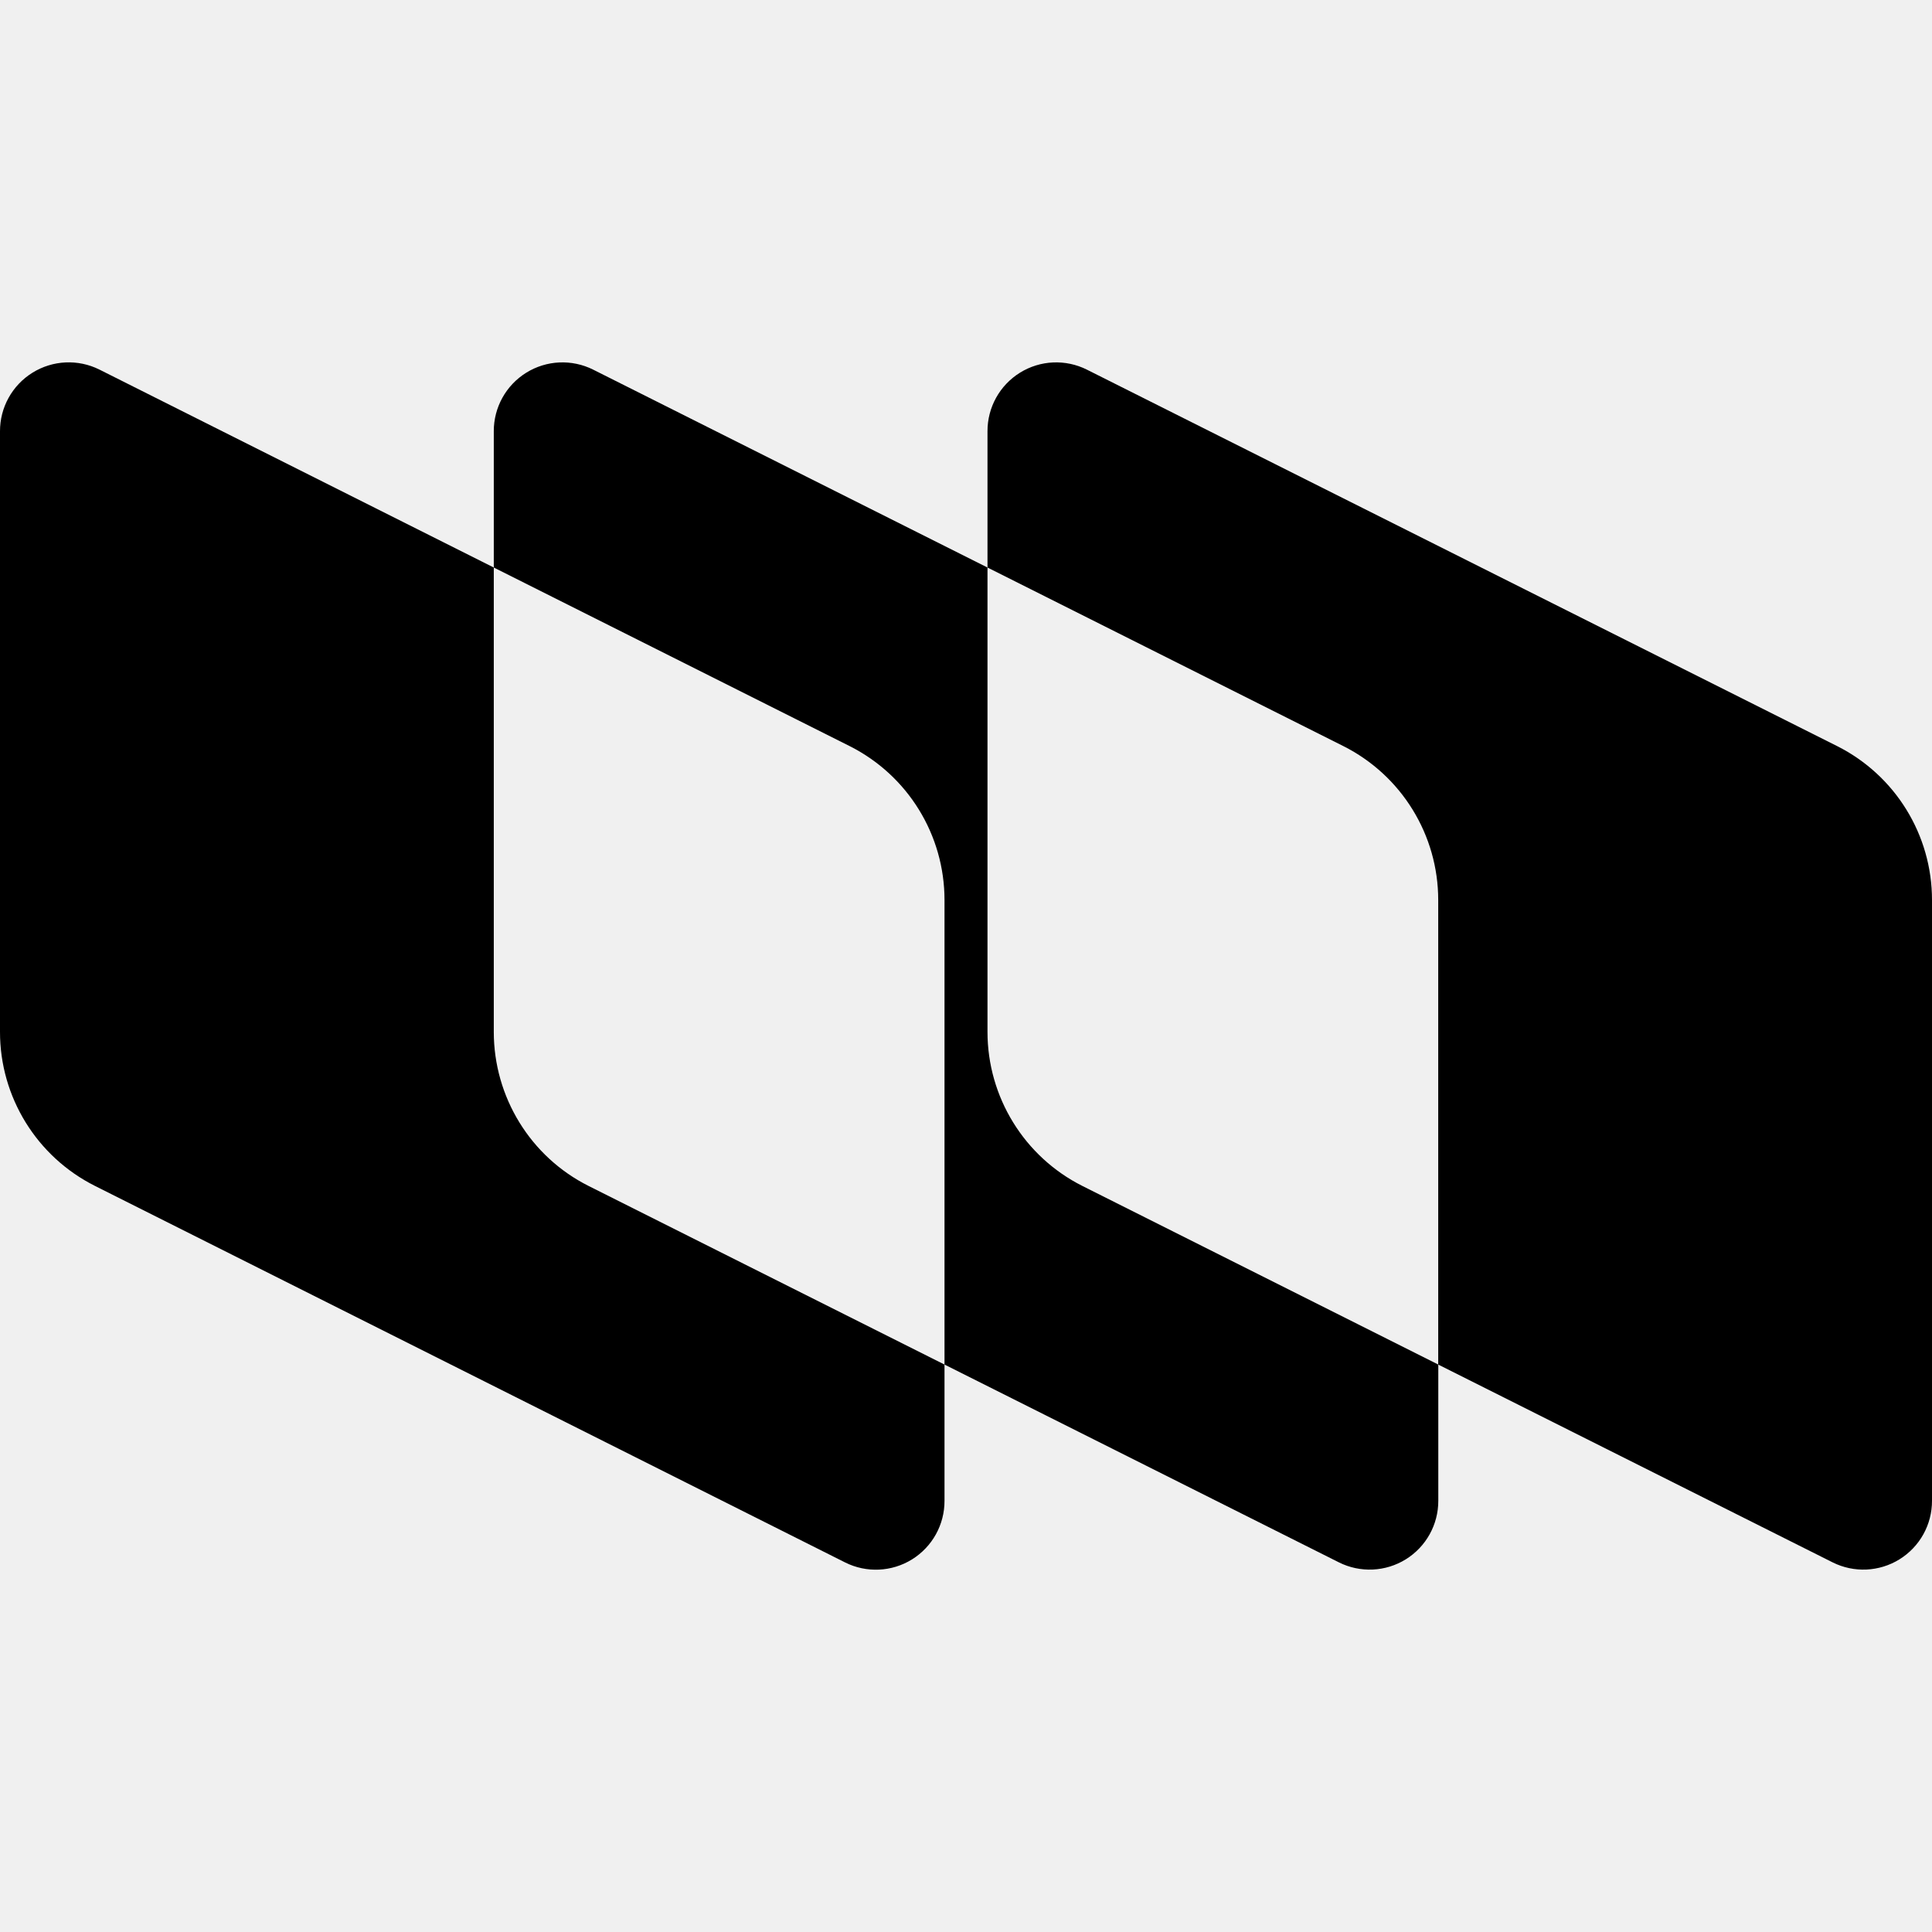
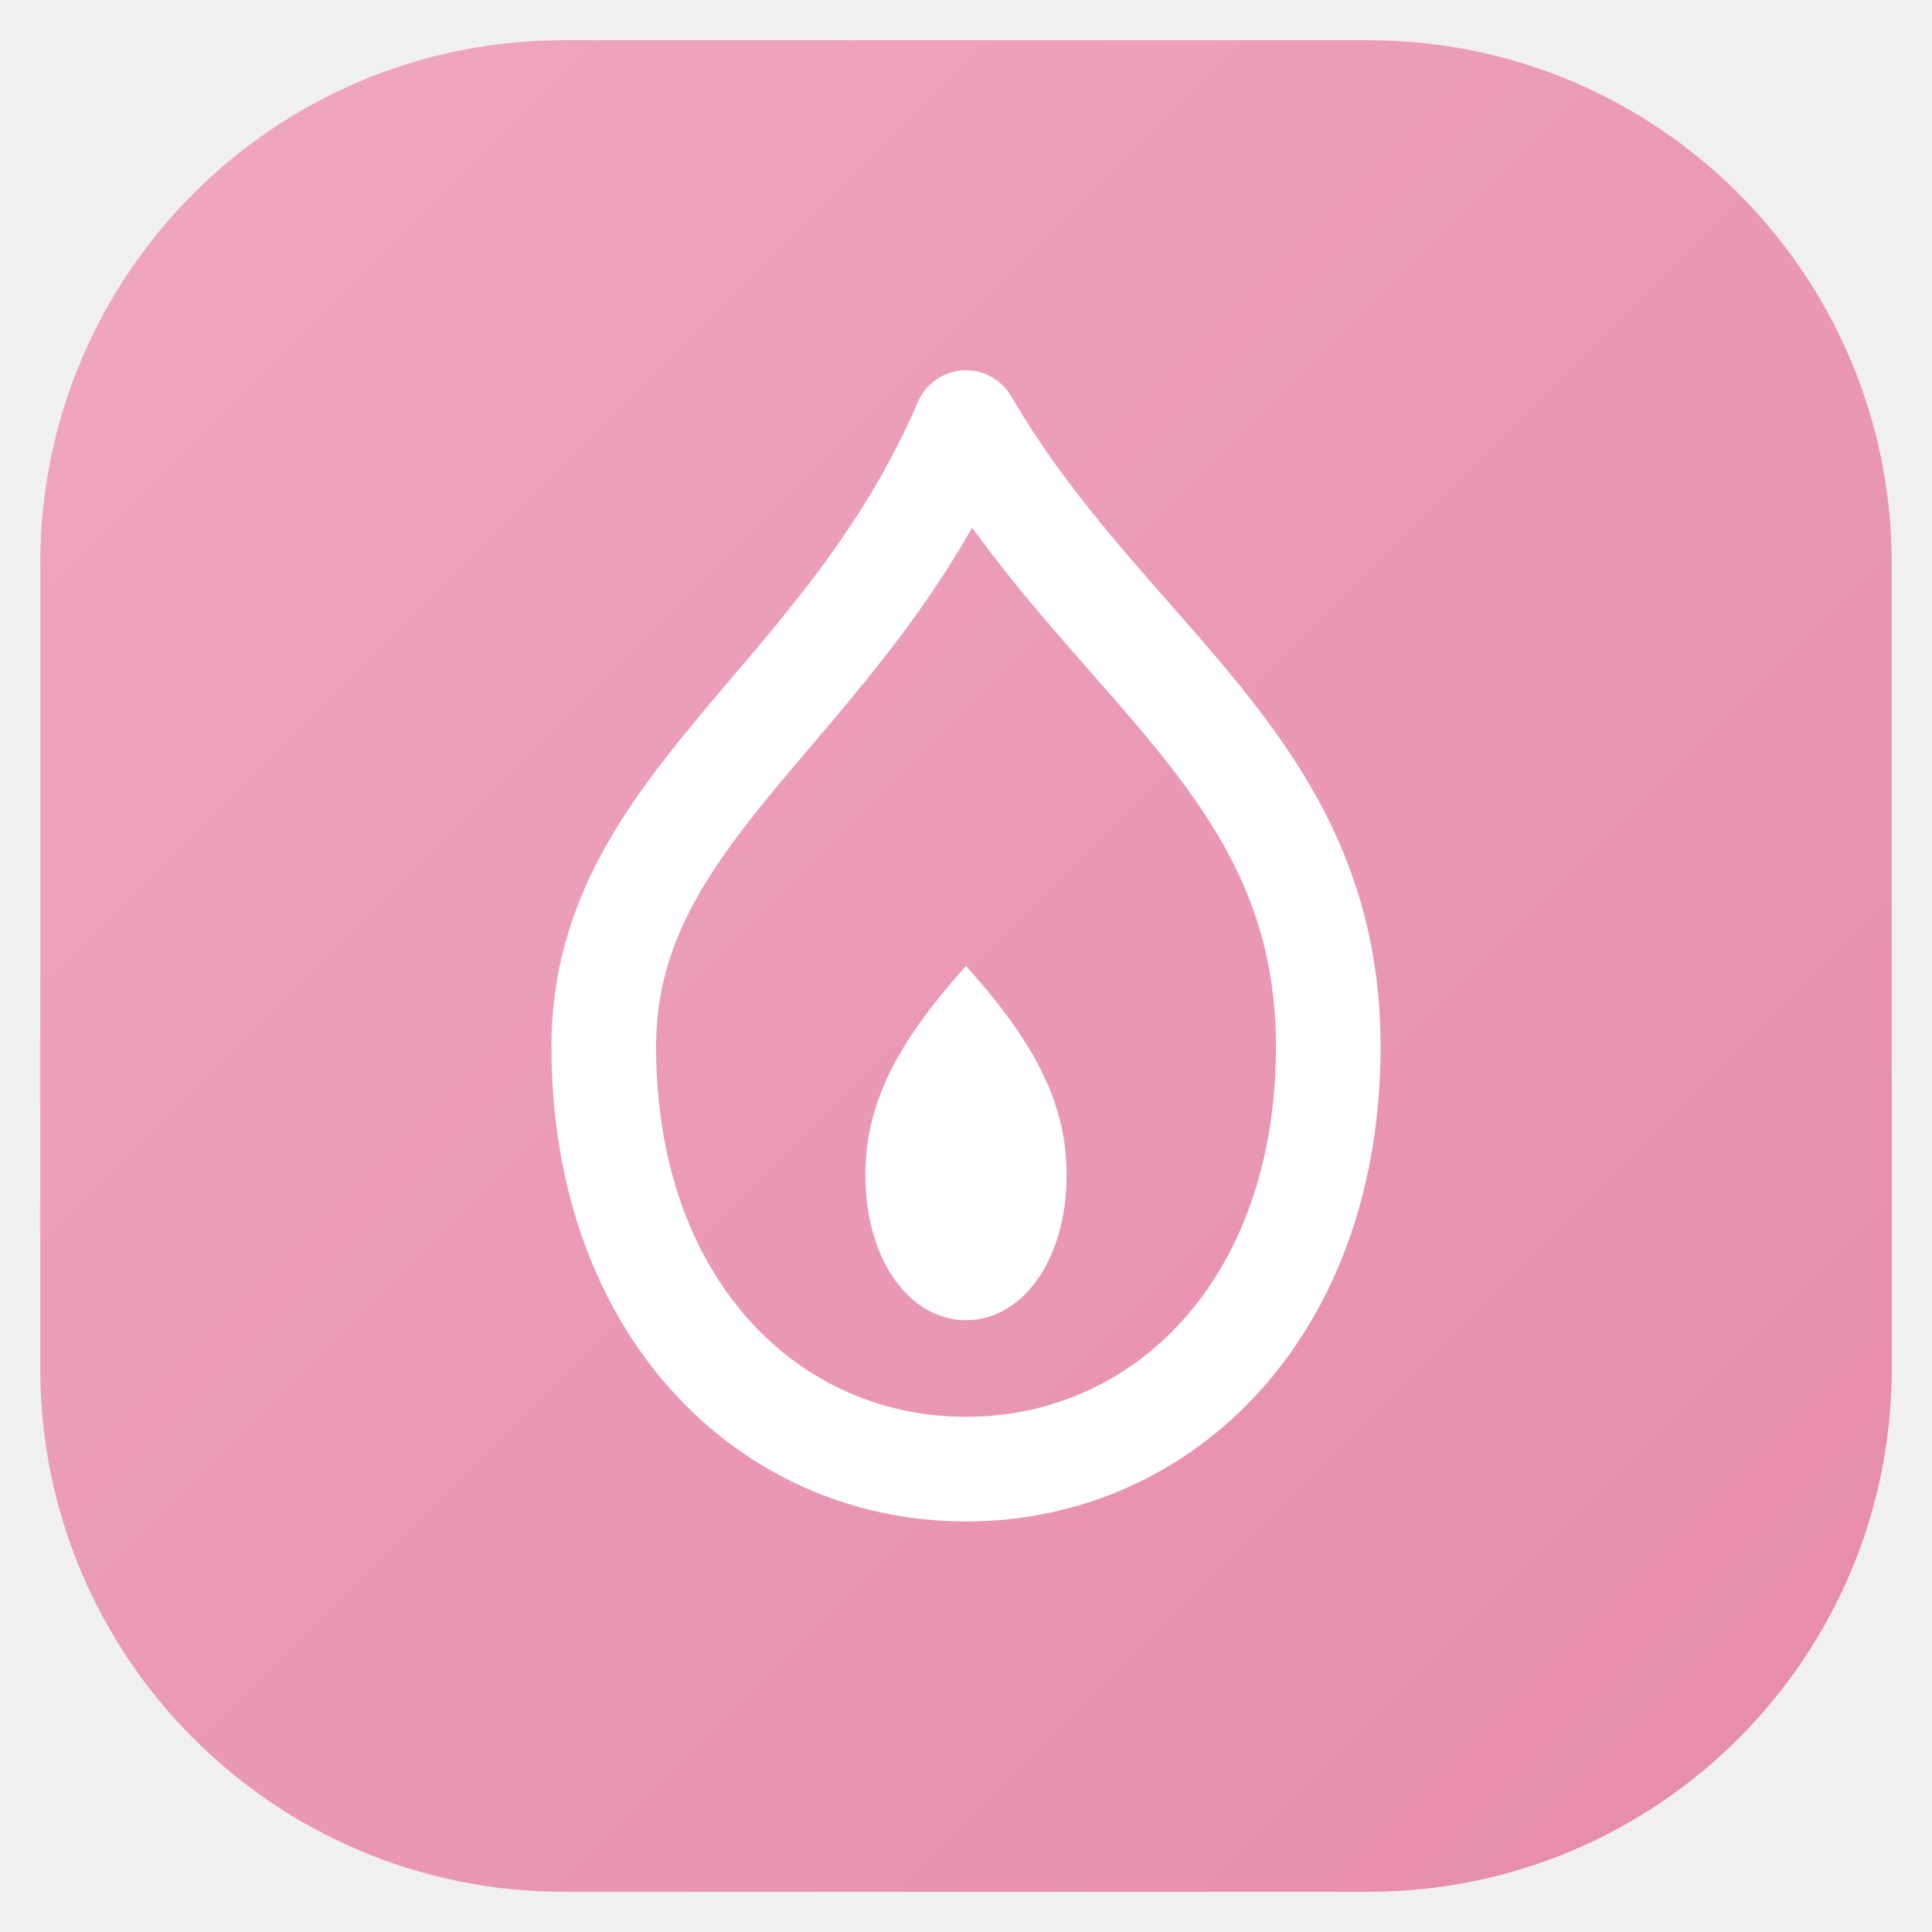
<svg xmlns="http://www.w3.org/2000/svg" width="1024" height="1024" viewBox="0 0 1024 1024">
-   <g transform="translate(0.00 0.00) scale(42.6667)">
-     <path d="M0 5.358a.854.854 0 0 1 1.235-.767L6.134 7.05v5.768c0 .81.456 1.553 1.179 1.915l4.42 2.218v1.692a.853.853 0 0 1-1.235.766L1.18 14.732A2.14 2.14 0 0 1 0 12.817zm6.134 0a.853.853 0 0 1 1.235-.766l4.898 2.458v5.768c0 .81.457 1.552 1.18 1.915l4.42 2.218v1.692a.853.853 0 0 1-1.235.765l-4.899-2.457v-5.769a2.14 2.14 0 0 0-1.179-1.914L6.134 7.05zm6.133 0a.853.853 0 0 1 1.235-.766l9.319 4.676A2.14 2.14 0 0 1 24 11.182v7.46a.853.853 0 0 1-1.235.766l-4.899-2.457v-5.769a2.14 2.14 0 0 0-1.179-1.914l-4.42-2.218z" />
+   <g transform="translate(0.00 0.00) scale(21.3333)">
+     <defs>
+       <linearGradient id="zbzh" x1="0" y1="0" x2="1" y2="1">
+         <stop offset="0" stop-color="#F0A8C0" />
+         <stop offset="1" stop-color="#E58BA8" />
+       </linearGradient>
+     </defs>
+     <rect x="1" y="1" width="46" height="46" rx="13" fill="url(#zbzh)" />
+     <path d="M24 10.5 C27.5 16.5 33 19 33 26 C33 32.5 28.9 36.5 24 36.5 C19.1 36.5 15 32.5 15 26 C15 20 21 17.5 24 10.5 Z" fill="none" stroke="#FFFFFF" stroke-width="2.6" stroke-linecap="round" stroke-linejoin="round" />
+     <path d="M24 24 C25.8 26 26.5 27.5 26.5 29.2 C26.5 31.3 25.4 32.8 24 32.8 C22.6 32.8 21.5 31.3 21.5 29.2 C21.5 27.5 22.2 26 24 24 Z" fill="#FFFFFF" stroke="none" />
  </g>
</svg>
